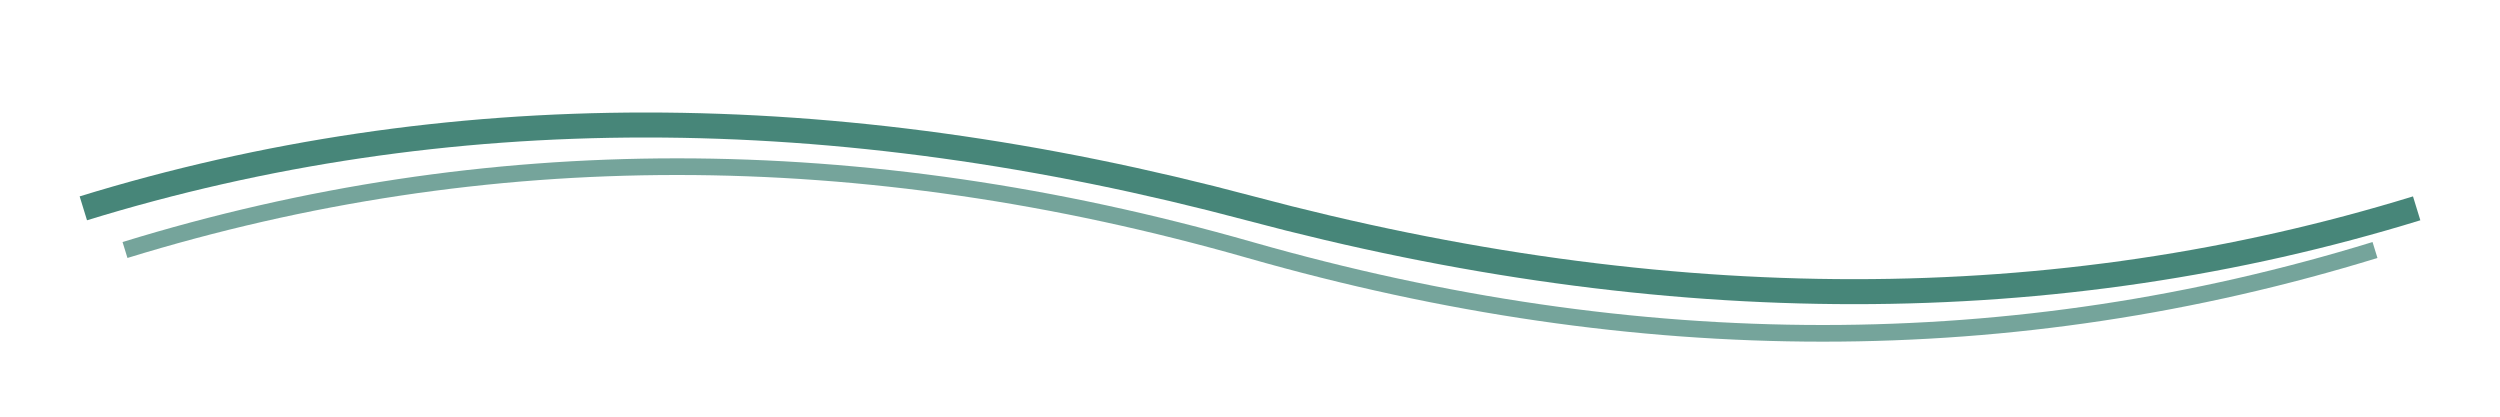
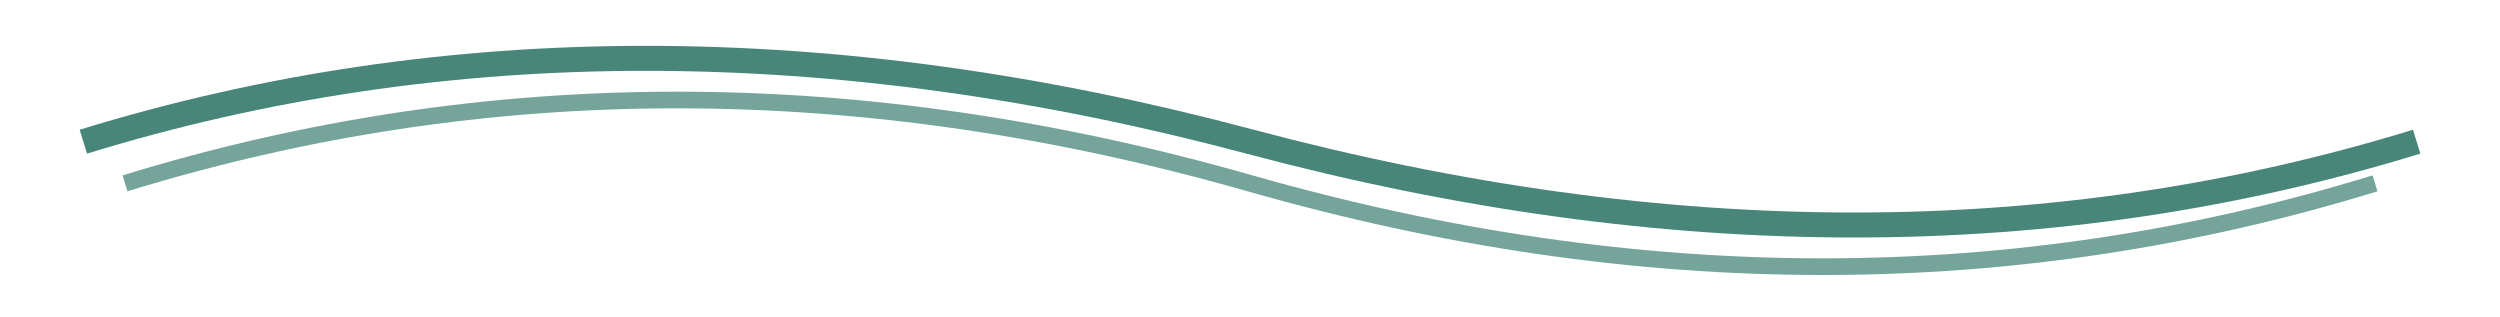
- <svg xmlns="http://www.w3.org/2000/svg" viewBox="0 0 300 50">
+ <svg xmlns="http://www.w3.org/2000/svg" viewBox="0 8 300 38">
  <defs>
    <linearGradient id="waveGradient" x1="0" y1="0" x2="300" y2="0" gradientUnits="userSpaceOnUse">
      <stop offset="0%" stop-color="#196858" />
      <stop offset="100%" stop-color="#196858" />
    </linearGradient>
  </defs>
  <path d="M10 25 Q75 5 150 25 T290 25" stroke="url(#waveGradient)" stroke-width="3" fill="none" opacity="0.8" />
  <path d="M15 30 Q80 10 150 30 T285 30" stroke="url(#waveGradient)" stroke-width="2" fill="none" opacity="0.6" />
</svg>
